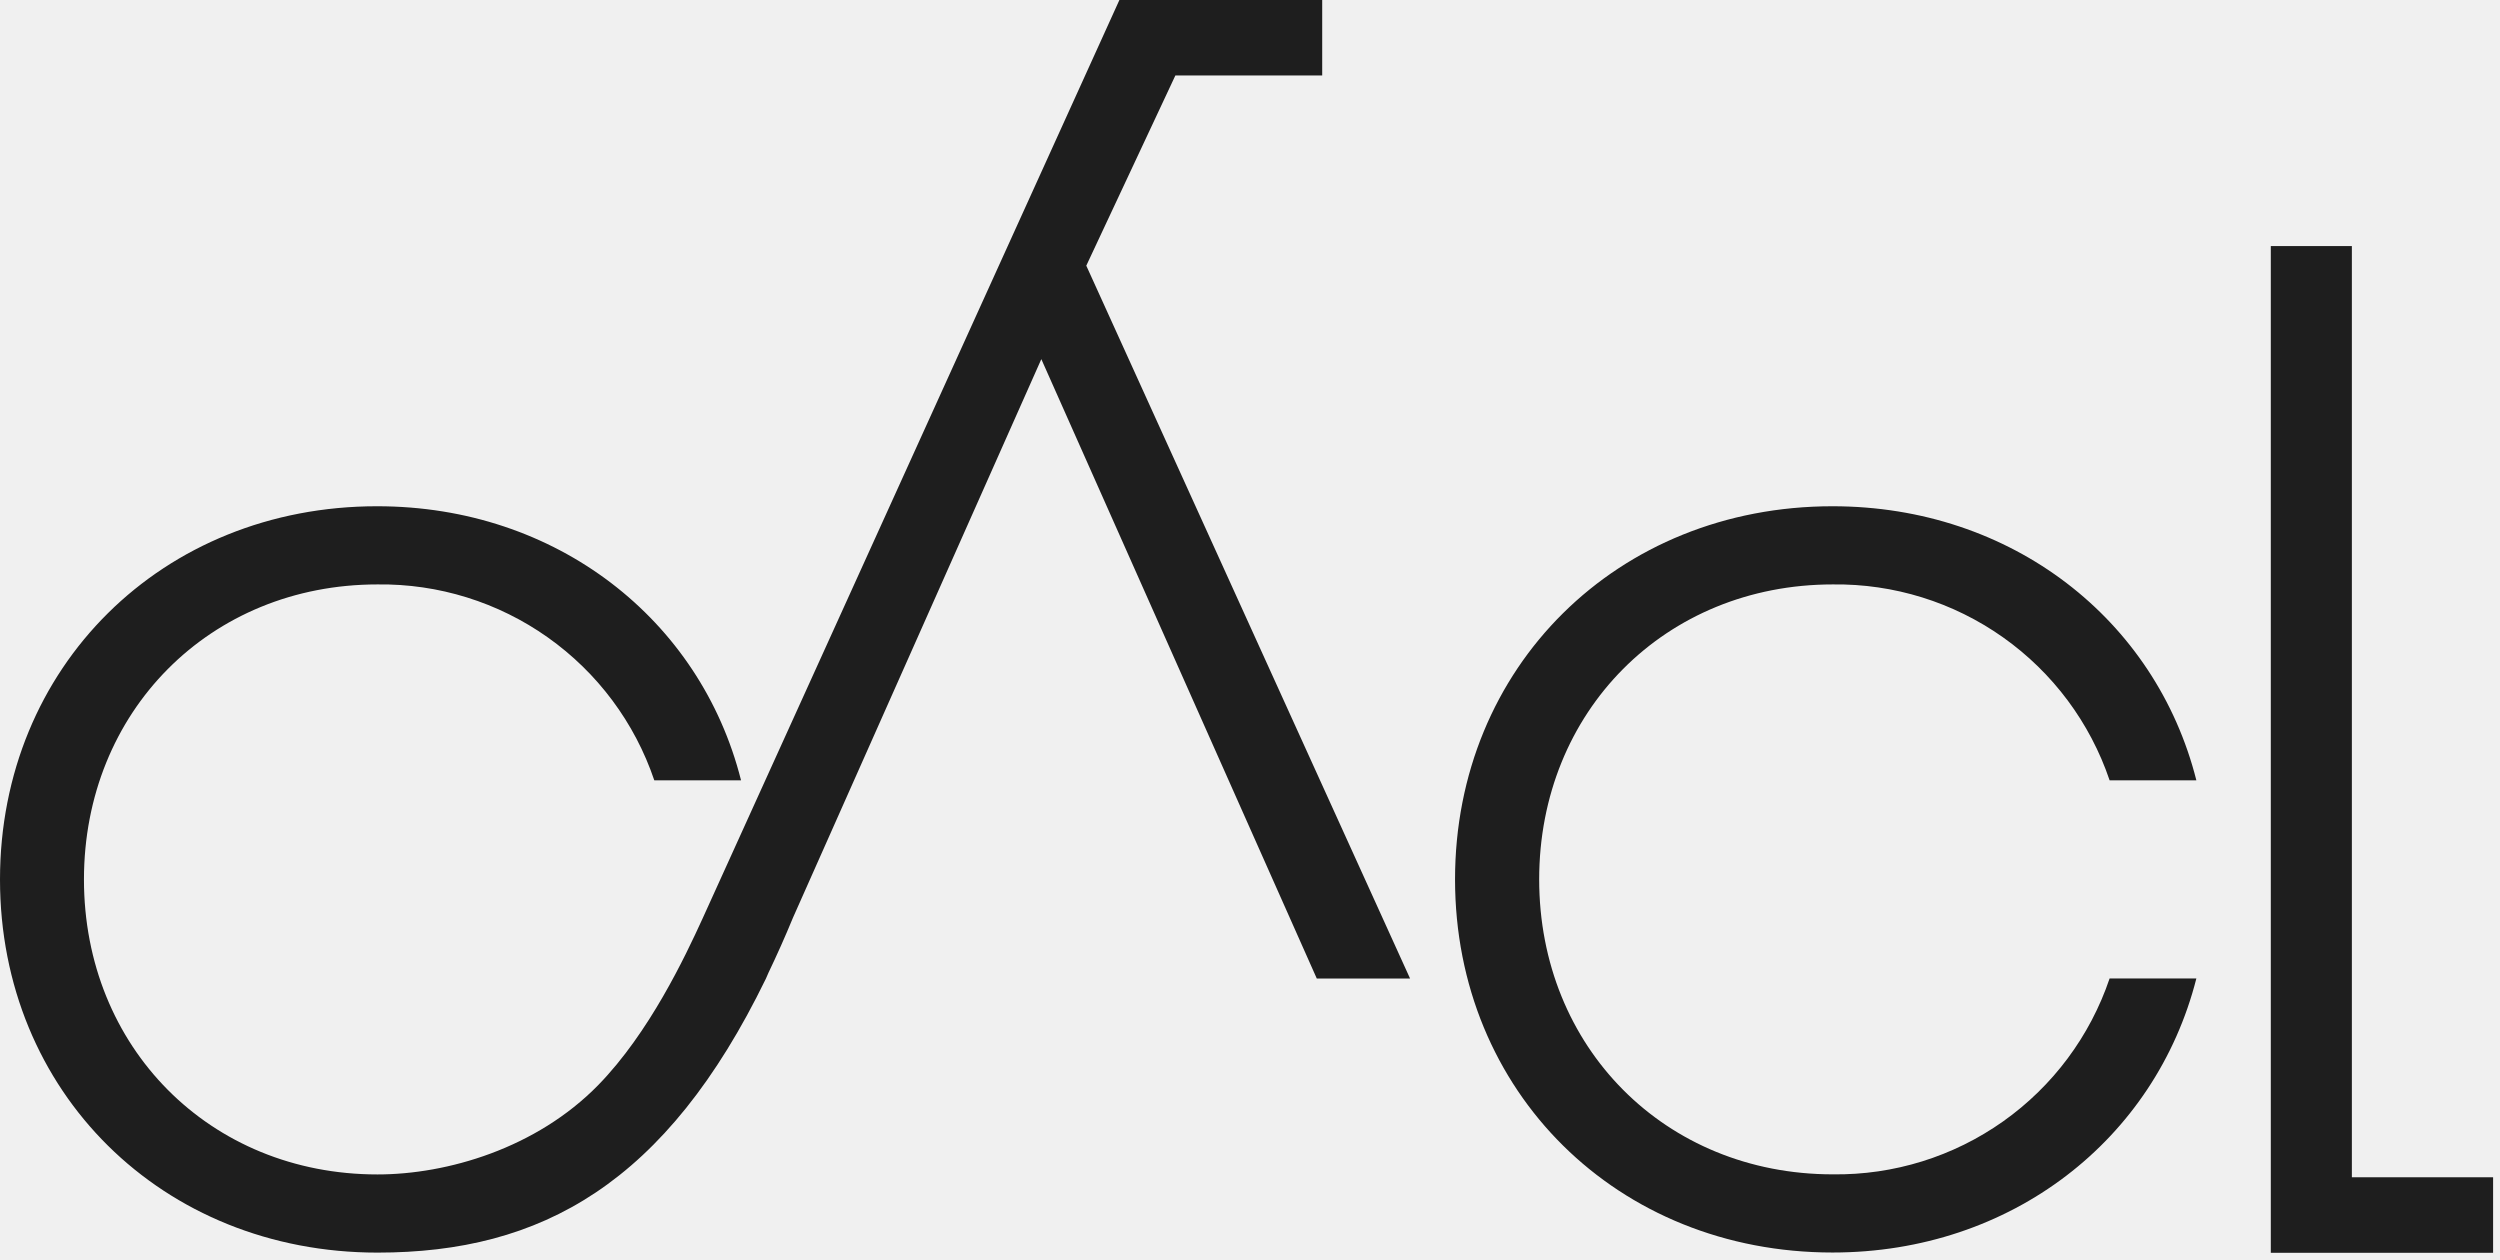
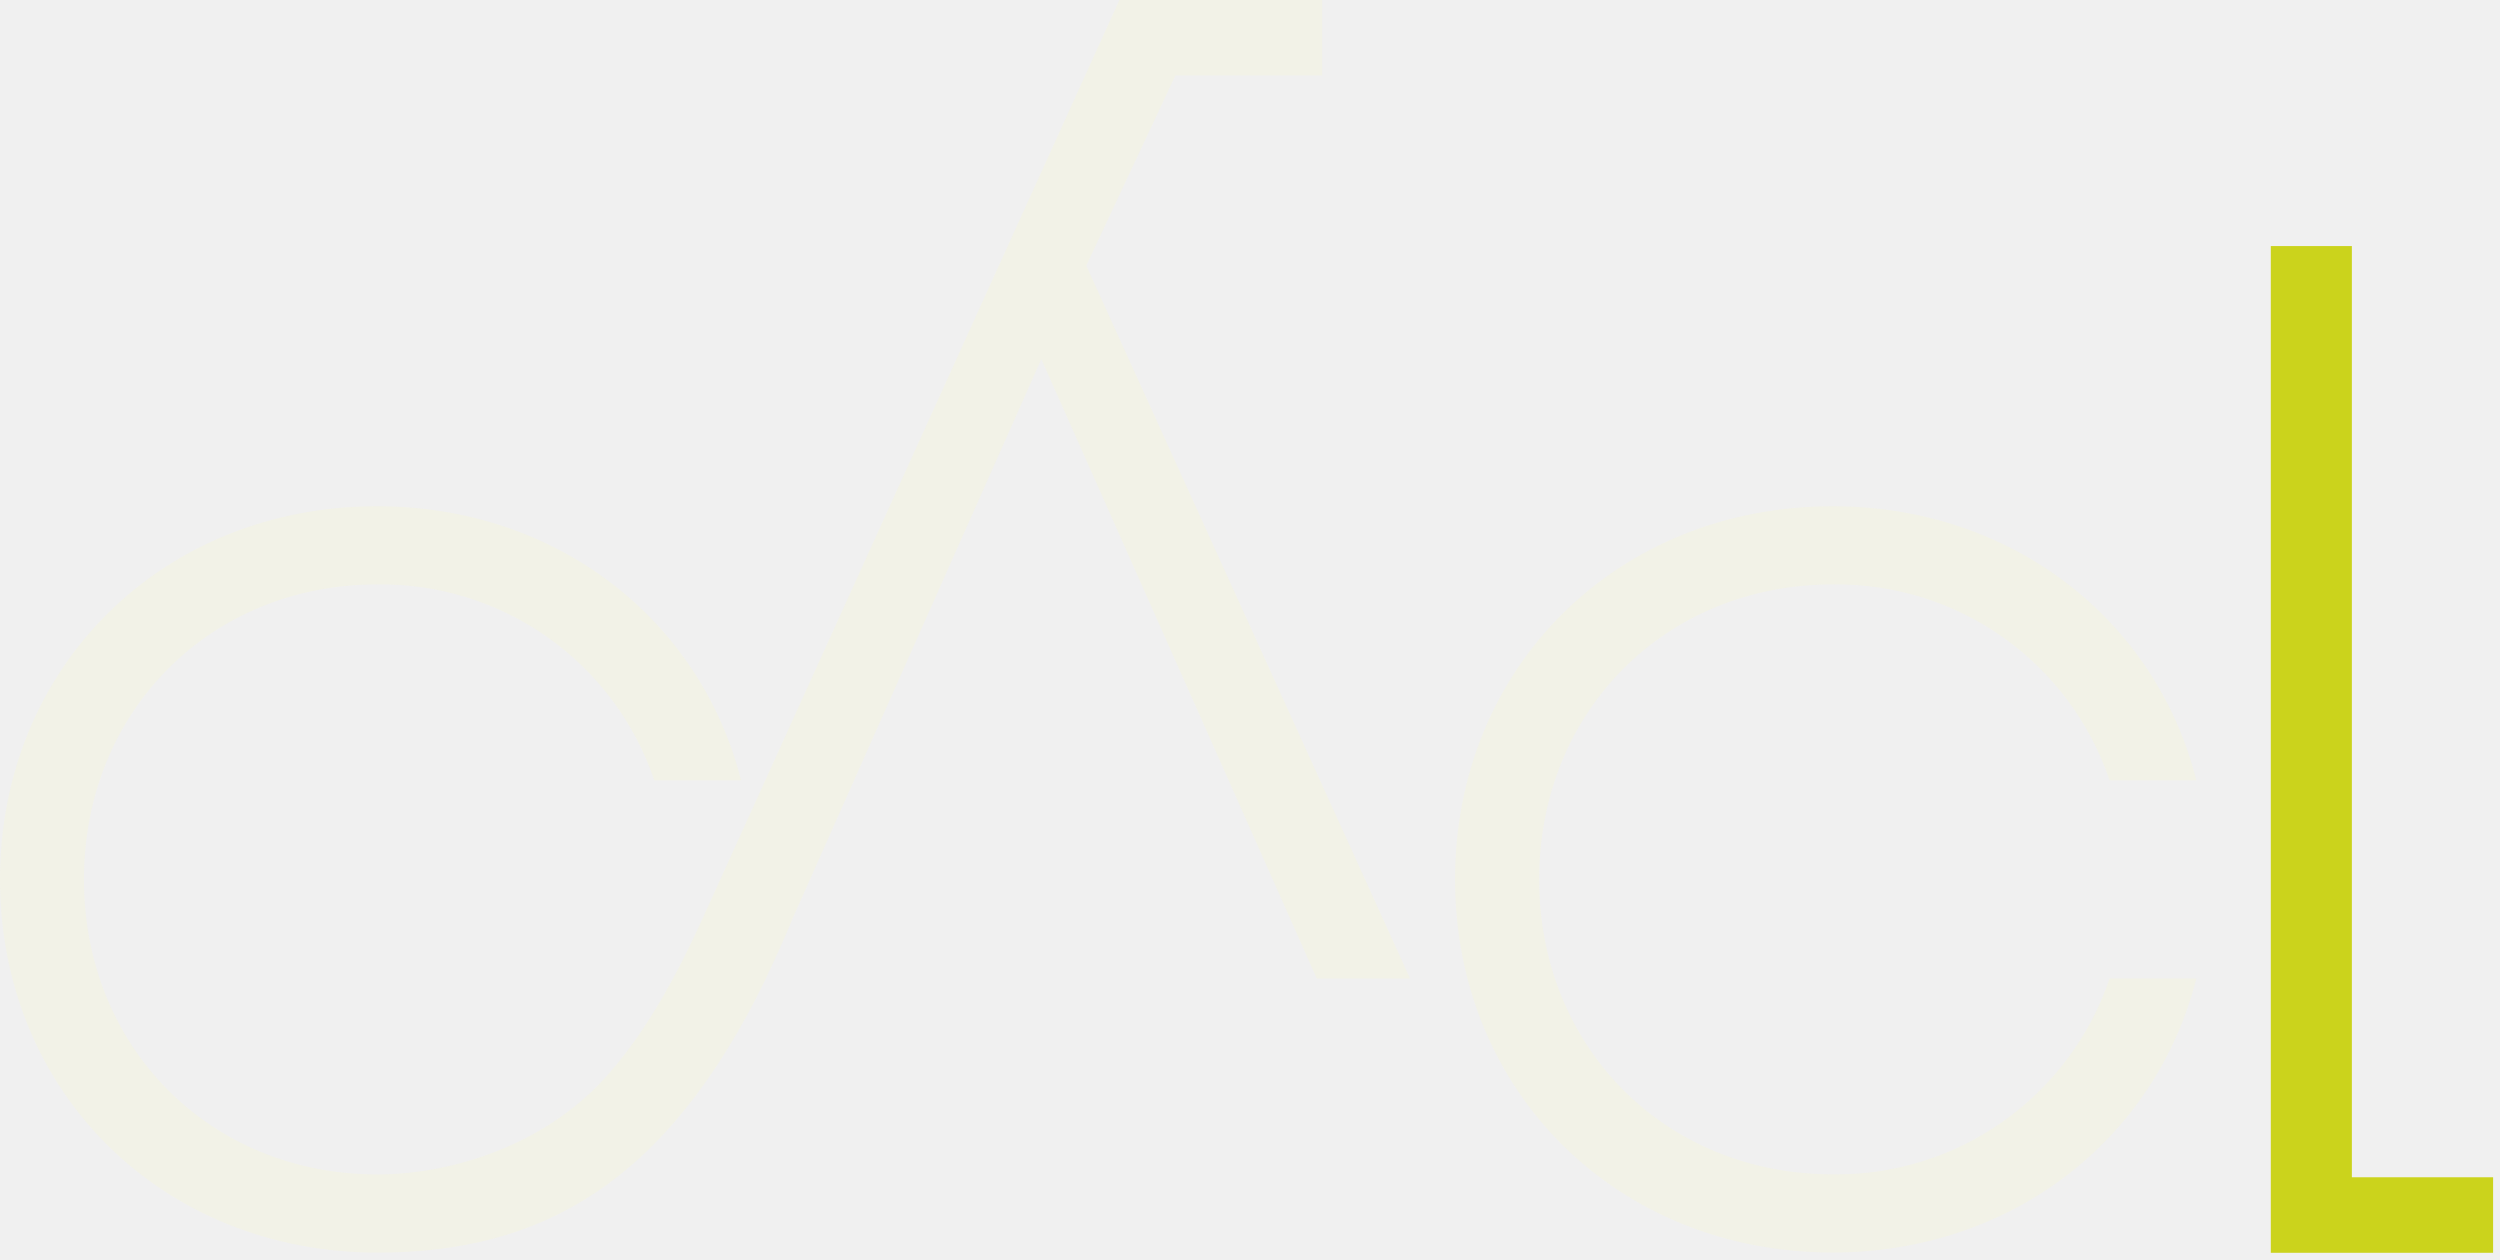
<svg xmlns="http://www.w3.org/2000/svg" width="268" height="135" viewBox="0 0 268 135" fill="none">
-   <g clip-path="url(#clip0_902_1957)">
-     <path d="M126 8.09H141.74V0H120L75.3 98.5C73.44 102.57 69.6 110.71 64.15 116.3C57.5 123.12 47.9 125.9 40.47 125.9C22.48 125.9 9 112.26 9 94.28C9 76.3 22.48 62.65 40.47 62.65C47 62.566 53.389 64.553 58.719 68.326C64.05 72.099 68.048 77.463 70.14 83.65H79.44C75.09 66.41 59.65 54.27 40.44 54.27C17.39 54.26 0 71.5 0 94.28C0 117.06 17.39 134.28 40.47 134.28C58.02 134.28 71.41 126.9 82.11 104.9L82.37 104.3C83.27 102.42 84.15 100.46 85.01 98.37L111.63 38.5L141.16 104.9H151.16L116.45 28.48L126 8.09Z" fill="#1E1E1E" />
-     <path d="M196.48 62.65C203.01 62.566 209.399 64.553 214.73 68.326C220.06 72.099 224.058 77.463 226.15 83.65H235.45C231.1 66.41 215.66 54.27 196.45 54.27C173.37 54.27 155.98 71.51 155.98 94.27C155.98 117.03 173.37 134.27 196.45 134.27C215.63 134.27 231.07 122.13 235.45 104.89H226.15C224.06 111.077 220.062 116.443 214.731 120.216C209.4 123.989 203.01 125.976 196.48 125.89C178.48 125.89 165 112.25 165 94.27C165 76.29 178.49 62.65 196.48 62.65Z" fill="#1E1E1E" />
-     <path d="M252.12 126.2V26.38H243.43V134.3H267.26V126.2H252.12Z" fill="#1E1E1E" />
+   <g clip-path="url(#clip0_902_1938)">
+     <path d="M126 8.09H141.74V0H120L75.3 98.5C73.44 102.57 69.6 110.71 64.15 116.3C57.5 123.12 47.9 125.9 40.47 125.9C22.48 125.9 9 112.26 9 94.28C9 76.3 22.48 62.65 40.47 62.65C47 62.566 53.389 64.553 58.719 68.326C64.05 72.099 68.048 77.463 70.14 83.65H79.44C75.09 66.41 59.65 54.27 40.44 54.27C17.39 54.26 0 71.5 0 94.28C0 117.06 17.39 134.28 40.47 134.28C58.02 134.28 71.41 126.9 82.11 104.9L82.37 104.3C83.27 102.42 84.15 100.46 85.01 98.37L111.63 38.5L141.16 104.9H151.16L116.45 28.48L126 8.09Z" fill="#F2F2E7" />
+     <path d="M196.48 62.65C203.01 62.566 209.399 64.553 214.73 68.326C220.06 72.099 224.058 77.463 226.15 83.65H235.45C231.1 66.41 215.66 54.27 196.45 54.27C173.37 54.27 155.98 71.51 155.98 94.27C155.98 117.03 173.37 134.27 196.45 134.27C215.63 134.27 231.07 122.13 235.45 104.89H226.15C224.06 111.077 220.062 116.443 214.731 120.216C209.4 123.989 203.01 125.976 196.48 125.89C178.48 125.89 165 112.25 165 94.27C165 76.29 178.49 62.65 196.48 62.65Z" fill="#F2F2E7" />
+     <path d="M252.12 126.2V26.38H243.43V134.3H267.26V126.2H252.12Z" fill="#CBD31C" />
  </g>
  <defs>
-     <clipPath id="clip0_902_1957">
+     <clipPath id="clip0_902_1938">
      <rect width="267.26" height="134.3" fill="white" />
    </clipPath>
  </defs>
</svg>
